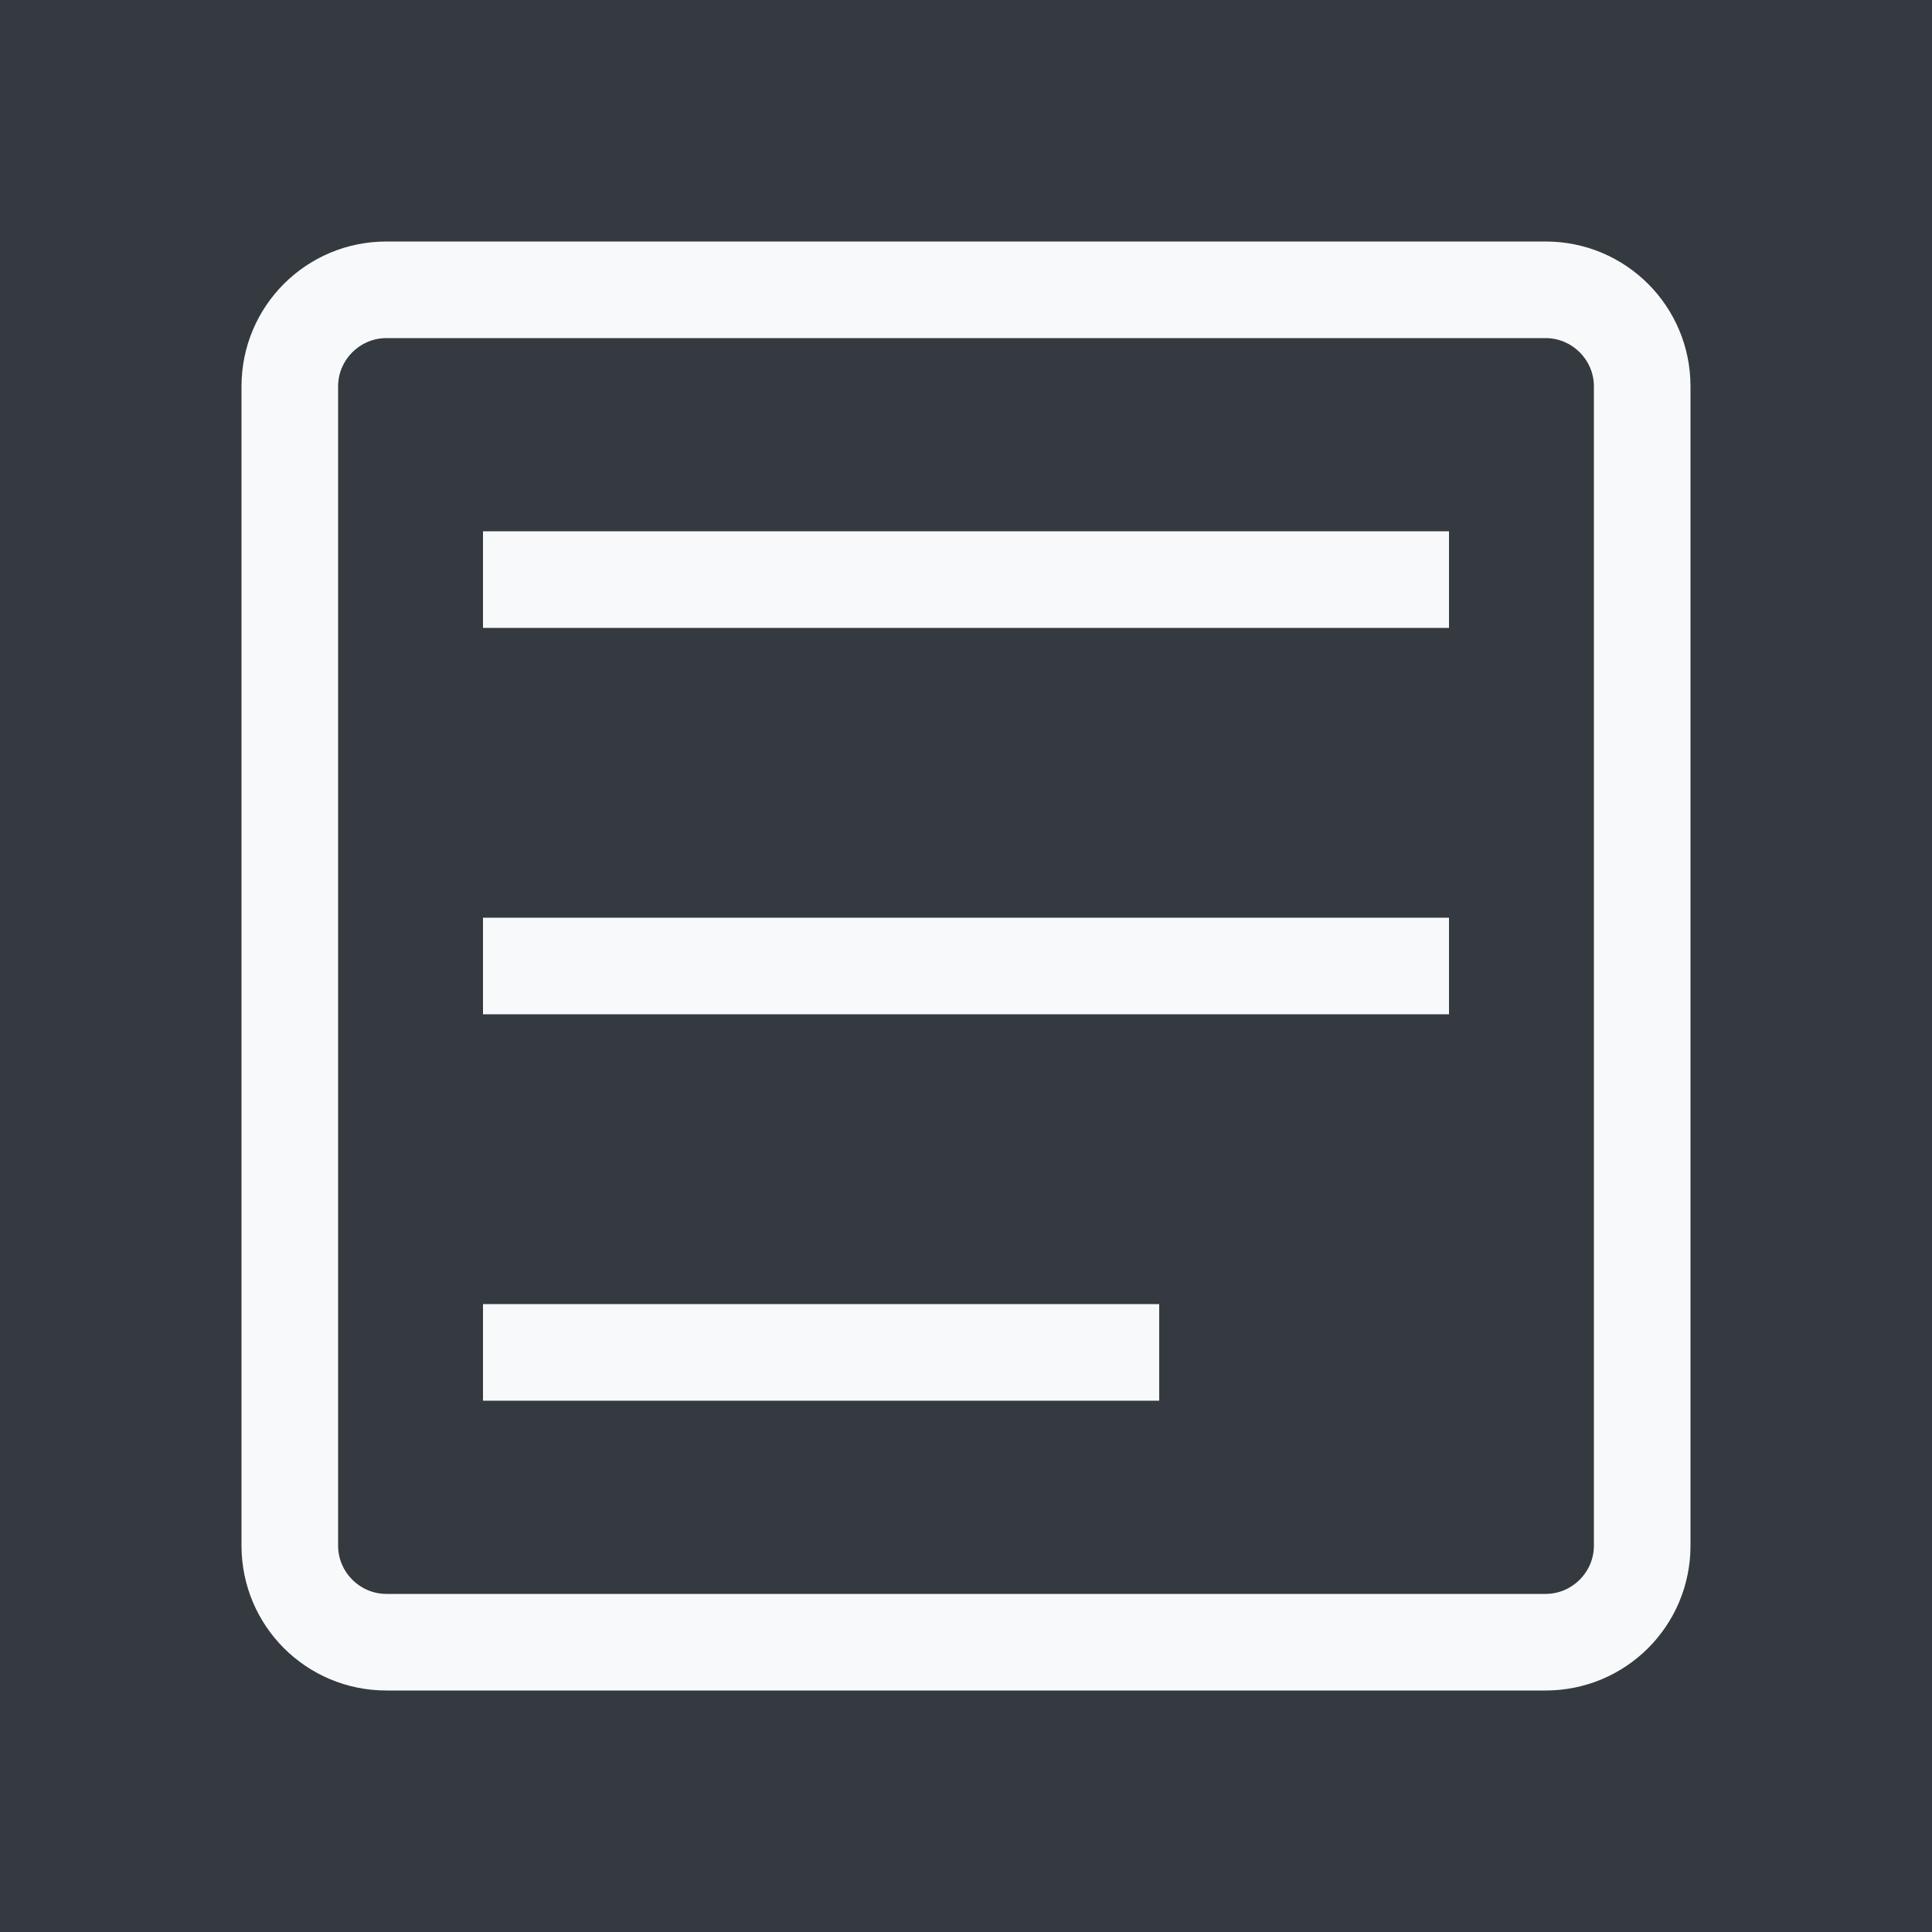
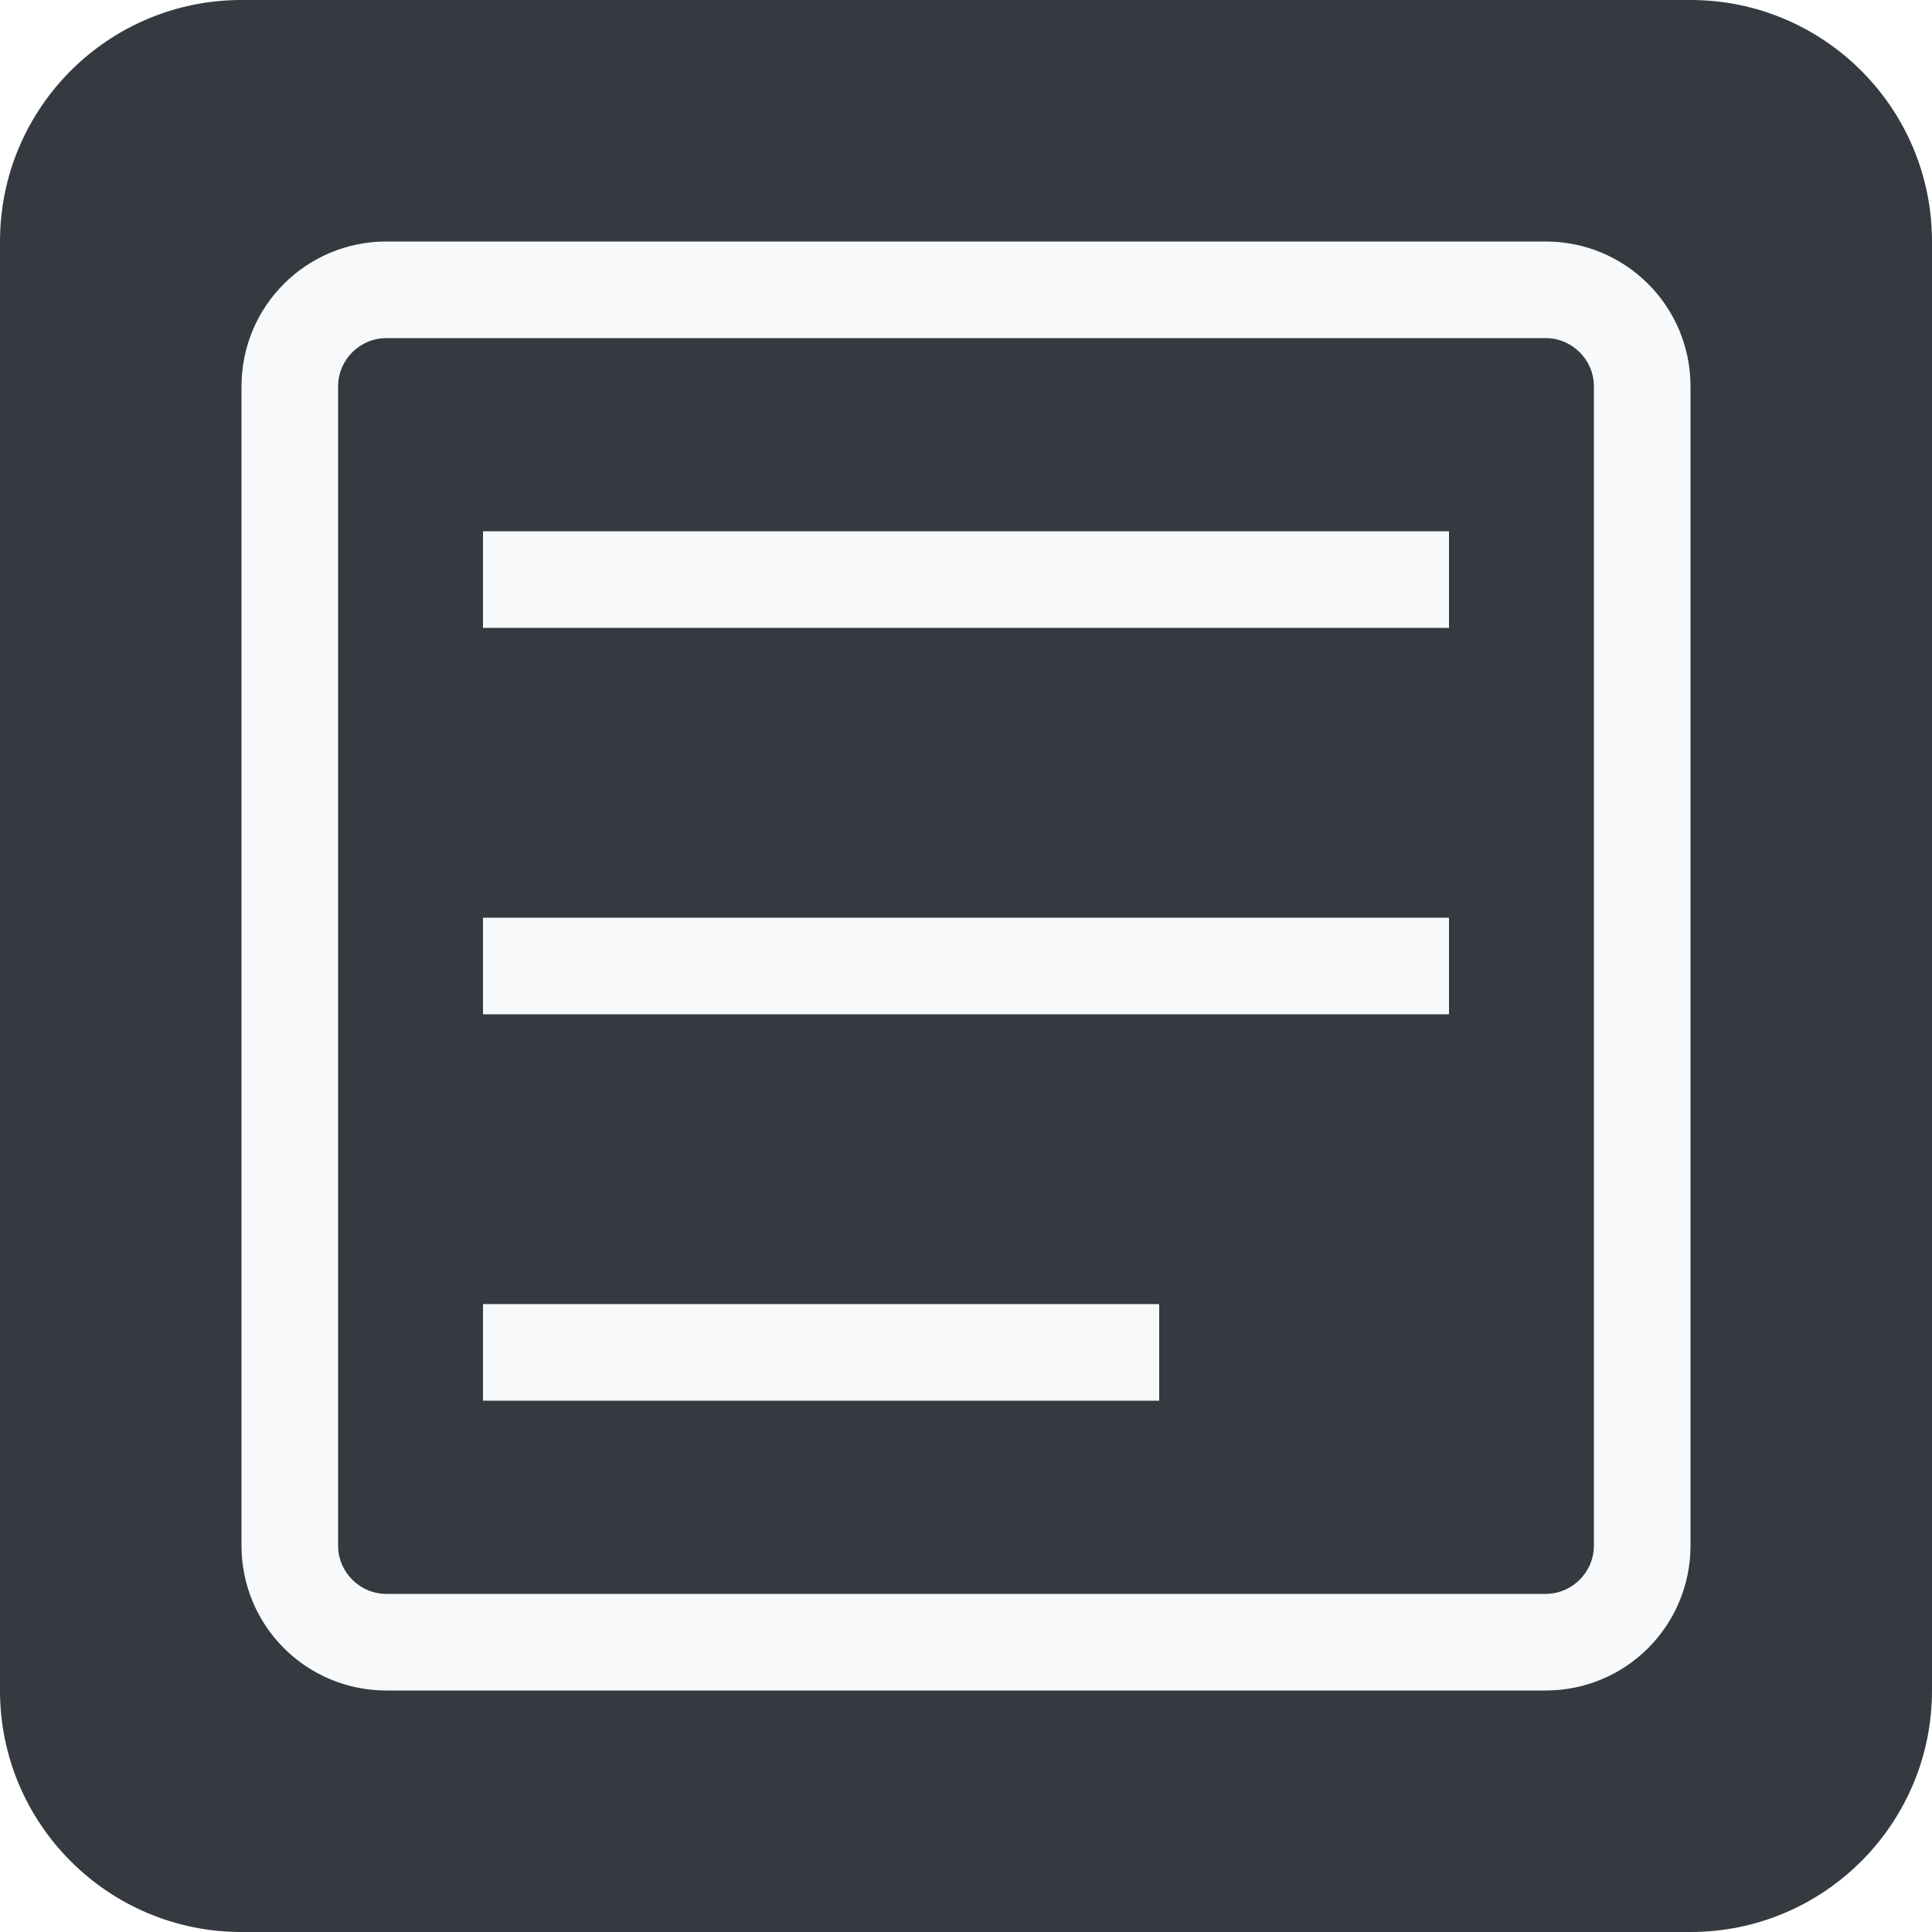
<svg xmlns="http://www.w3.org/2000/svg" viewBox="0 0 40 40">
-   <rect width="40" height="40" fill="#343A40" />
+   <rect width="40" height="40" fill="#343A40" rx="5" />
  <path d="M32,7c0.55,0,1,0.45,1,1v24c0,0.55-0.45,1-1,1H8c-0.55,0-1-0.45-1-1V8c0-0.55,0.45-1,1-1H32 M32,5H8   C6.34,5,5,6.34,5,8v24c0,1.66,1.34,3,3,3h24c1.66,0,3-1.34,3-3V8C35,6.34,33.66,5,32,5L32,5z" fill="#F8F9FA" />
  <line x1="10" y1="20" x2="30" y2="20" stroke="#F8F9FA" stroke-width="2" />
  <line x1="10" y1="12" x2="30" y2="12" stroke="#F8F9FA" stroke-width="2" />
  <line x1="10" y1="28" x2="24" y2="28" stroke="#F8F9FA" stroke-width="2" />
</svg>
